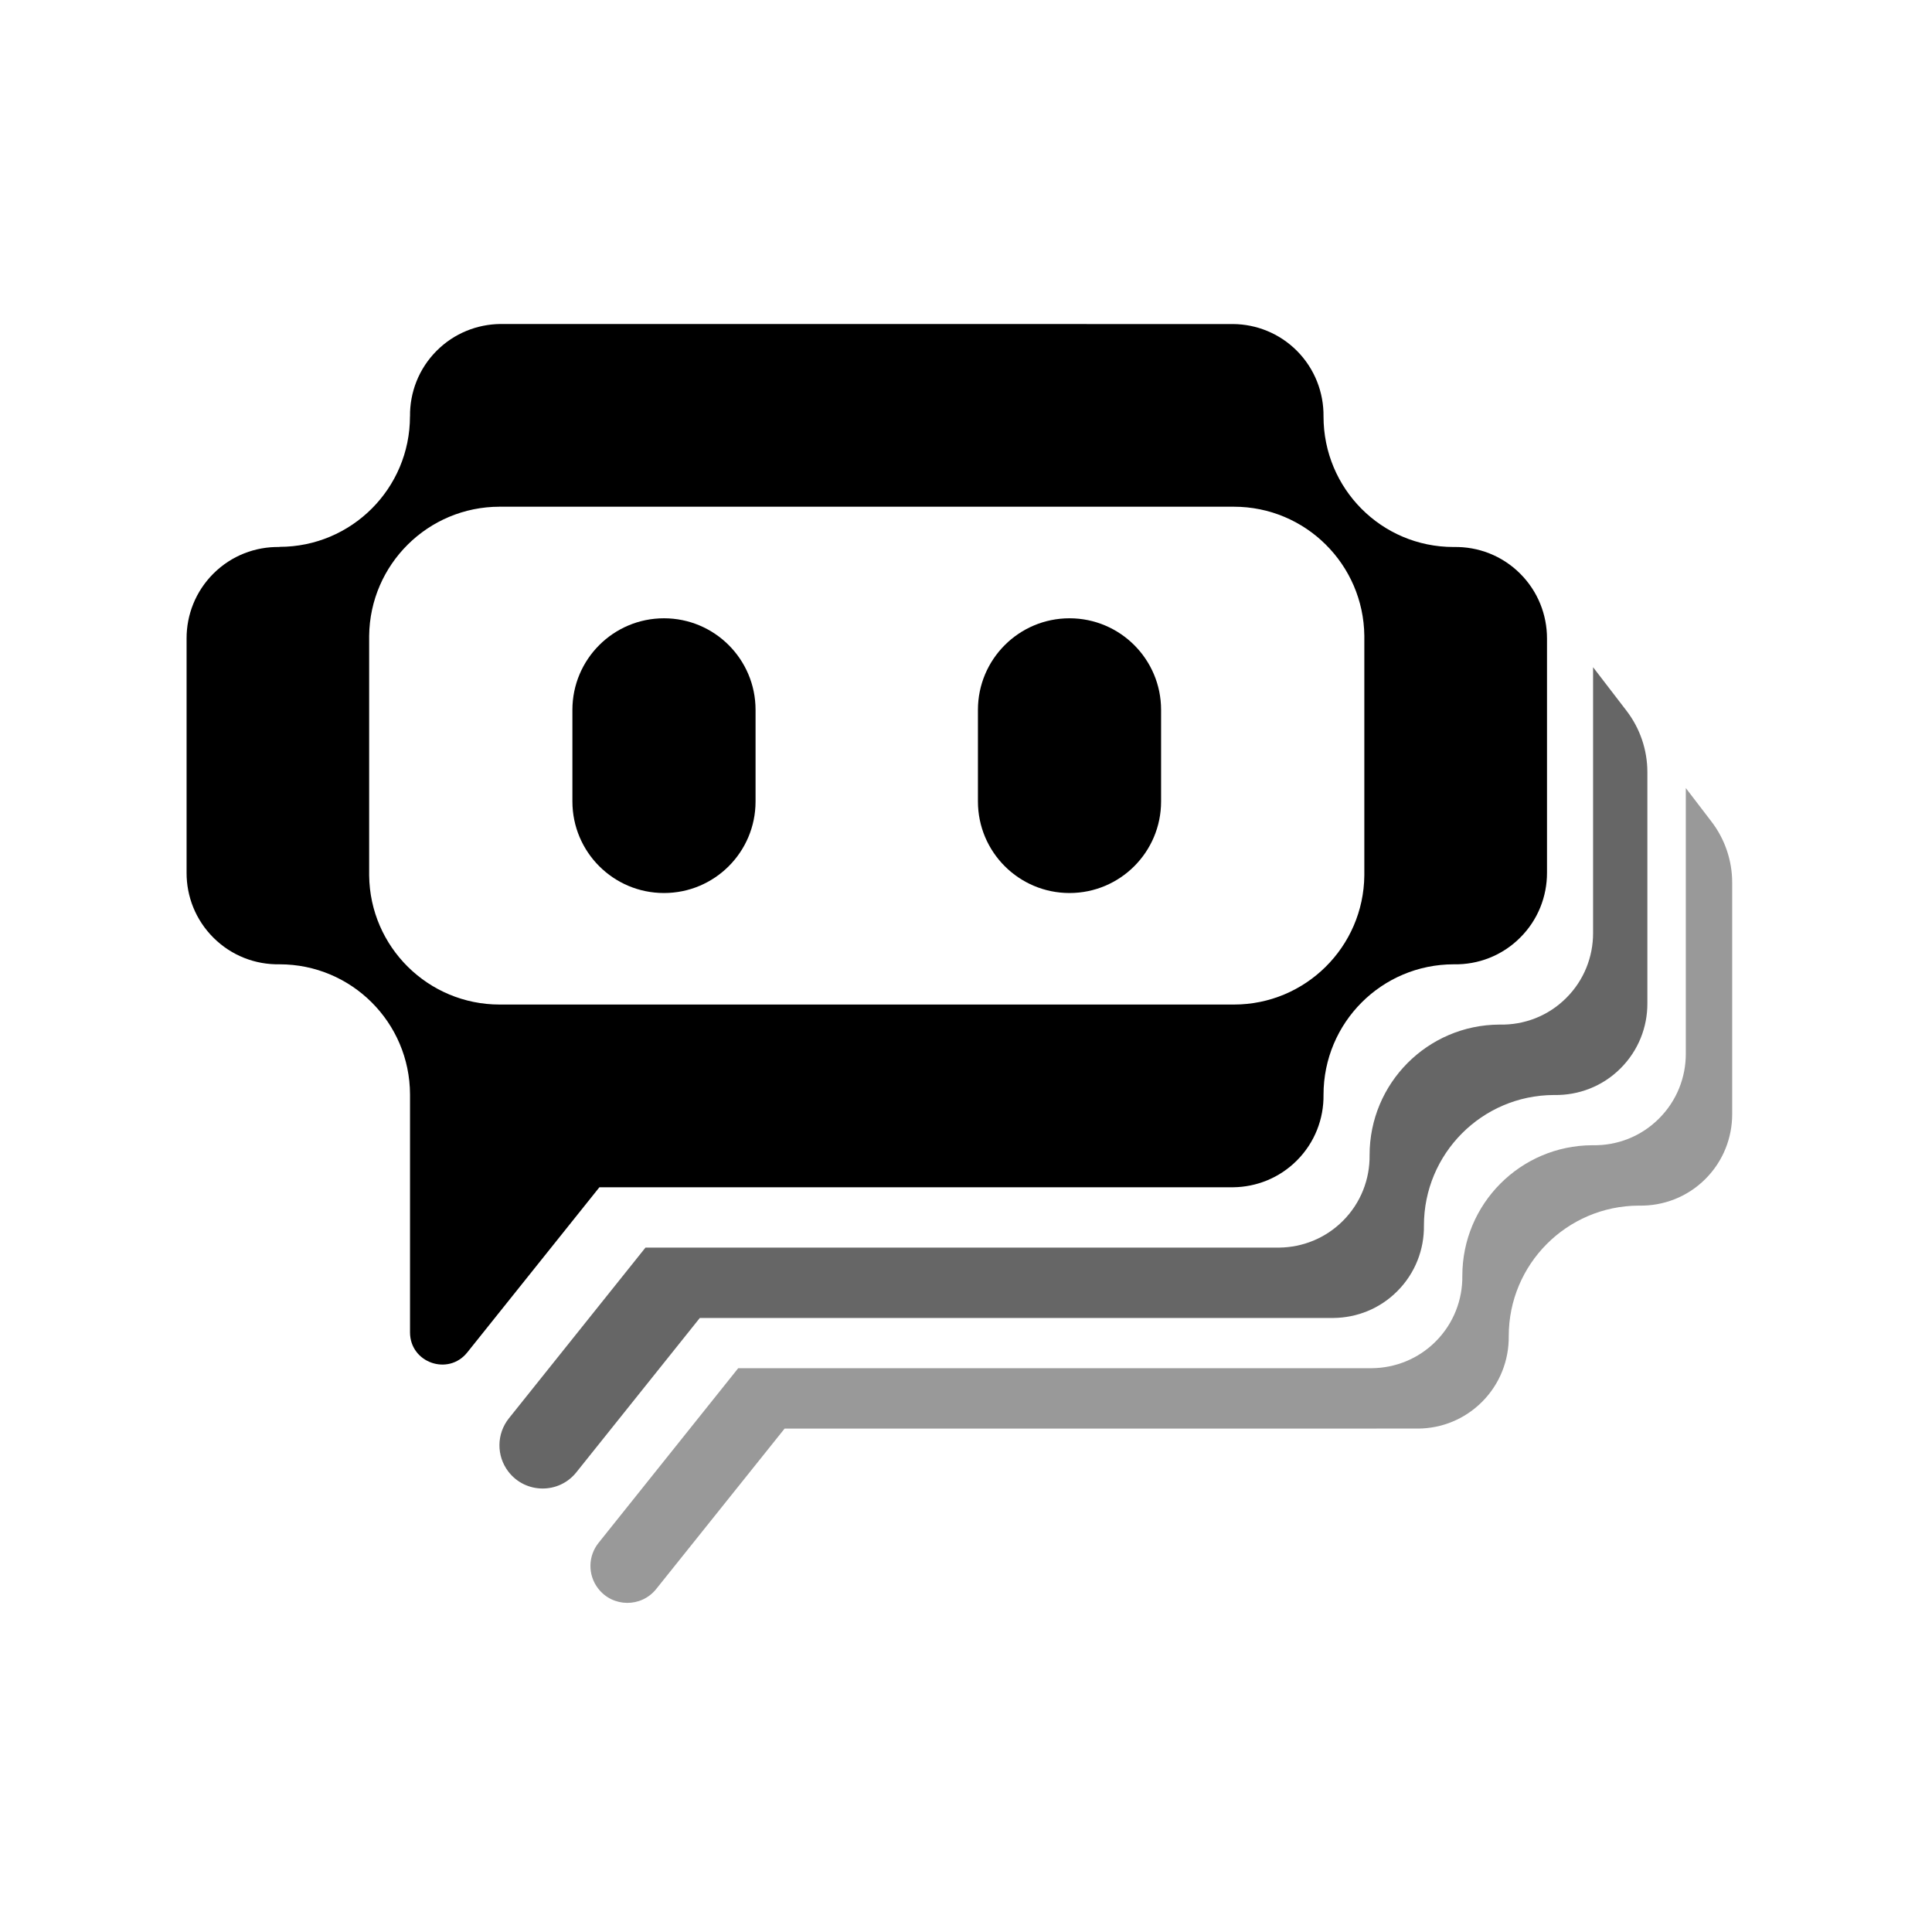
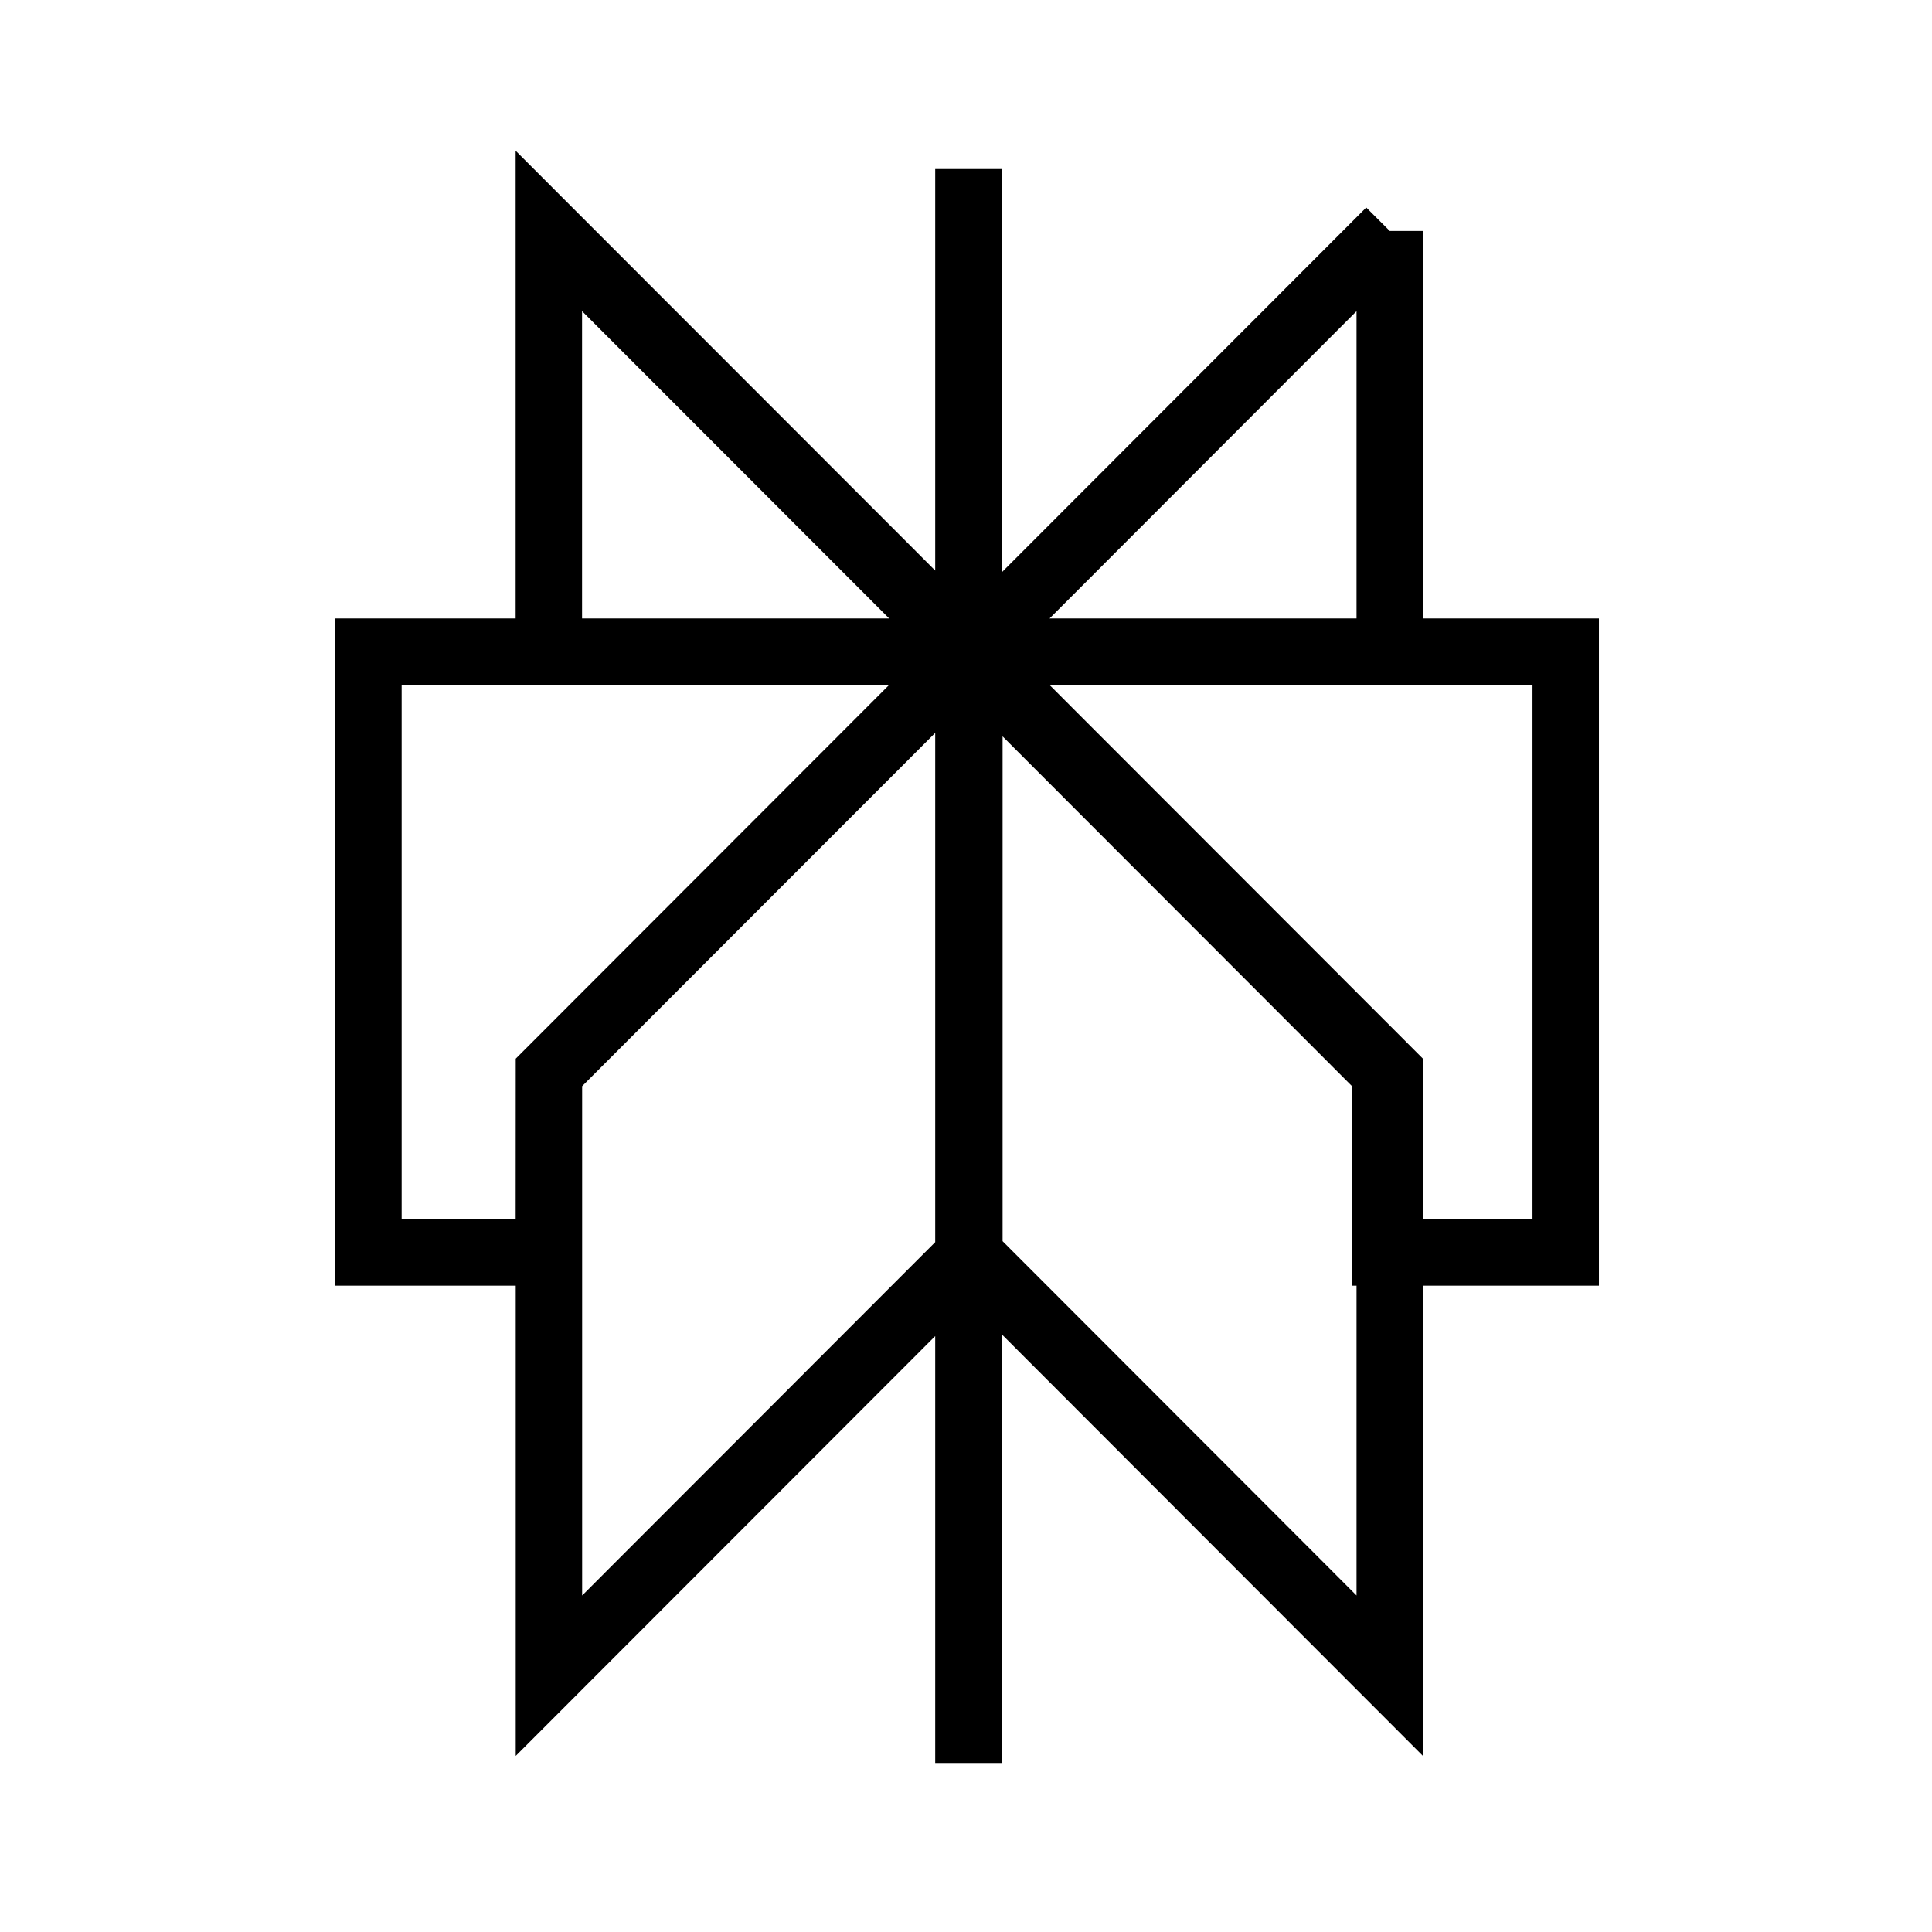
- <svg xmlns="http://www.w3.org/2000/svg" width="24" height="24" viewBox="0 0 40 40">
-   <path d="M31.474 11.877C31.096 11.499 30.598 11.316 30.103 11.325L30.094 11.325C28.601 11.325 27.402 10.115 27.402 8.623V8.621C27.407 8.129 27.223 7.637 26.849 7.261C26.485 6.898 26.01 6.714 25.534 6.709L10.357 6.708C9.88 6.714 9.405 6.898 9.042 7.261C8.667 7.636 8.483 8.129 8.489 8.621L8.488 8.62C8.488 10.113 7.278 11.322 5.786 11.322L5.788 11.325C5.293 11.316 4.795 11.499 4.417 11.877C4.047 12.247 3.862 12.732 3.863 13.218V18.072C3.862 18.557 4.047 19.042 4.417 19.412C4.795 19.79 5.293 19.974 5.788 19.965H5.789C7.278 19.965 8.484 21.169 8.489 22.658V27.585C8.489 28.214 9.281 28.492 9.674 28.001L12.41 24.581L25.535 24.581C26.011 24.575 26.486 24.391 26.849 24.028C27.224 23.653 27.408 23.16 27.402 22.669V22.666C27.402 21.173 28.607 19.965 30.1 19.965H30.104C30.598 19.974 31.097 19.79 31.474 19.412C31.845 19.042 32.029 18.557 32.029 18.072V13.218C32.029 12.732 31.844 12.247 31.474 11.877ZM28.247 18.125C28.231 19.604 27.029 20.798 25.546 20.798H10.345C8.862 20.798 7.659 19.604 7.643 18.125C7.644 18.107 7.644 13.183 7.643 13.165C7.659 11.686 8.862 10.491 10.345 10.491L10.343 10.49C10.347 10.49 10.352 10.49 10.357 10.49V10.491H25.546C27.029 10.491 28.231 11.686 28.247 13.165C28.247 13.183 28.247 18.107 28.247 18.125Z" fill="currentColor" />
-   <path d="M13.747 12.801C12.7 12.801 11.851 13.65 11.851 14.697V16.593C11.851 17.64 12.7 18.489 13.747 18.489C14.795 18.489 15.643 17.64 15.643 16.593V14.697C15.643 13.65 14.794 12.801 13.747 12.801Z" fill="currentColor" />
-   <path d="M22.143 12.801C21.096 12.801 20.247 13.65 20.247 14.697V16.593C20.247 17.64 21.096 18.489 22.143 18.489C23.191 18.489 24.039 17.64 24.039 16.593V14.697C24.039 13.65 23.19 12.801 22.143 12.801Z" fill="currentColor" />
-   <path d="M13.586 32.899L16.244 29.578L29.369 29.577C29.846 29.572 30.32 29.388 30.684 29.024C31.058 28.65 31.242 28.156 31.237 27.665C31.235 26.177 32.438 24.968 33.926 24.961H33.938C34.433 24.97 34.931 24.787 35.309 24.409C35.679 24.039 35.863 23.553 35.863 23.069V18.274C35.863 17.817 35.712 17.372 35.433 17.009L34.903 16.316V21.818C34.903 22.303 34.719 22.788 34.348 23.158C33.971 23.536 33.473 23.72 32.978 23.711H32.966C31.477 23.717 30.275 24.927 30.276 26.415C30.282 26.906 30.098 27.399 29.724 27.774C29.36 28.138 28.885 28.321 28.409 28.327L15.284 28.327L12.392 31.944C12.172 32.219 12.168 32.608 12.383 32.887C12.685 33.281 13.276 33.286 13.586 32.899Z" fill="currentColor" fill-opacity="0.4" />
-   <path d="M10.536 29.365L13.364 25.83L26.489 25.83C26.965 25.824 27.44 25.64 27.803 25.277C28.178 24.902 28.362 24.409 28.356 23.917V23.915C28.355 22.428 29.556 21.22 31.043 21.213H31.058C31.553 21.222 32.051 21.039 32.428 20.661C32.799 20.291 32.983 19.806 32.983 19.321V13.814L33.678 14.719C33.956 15.083 34.107 15.528 34.107 15.986V20.778C34.108 21.263 33.923 21.748 33.553 22.118C33.176 22.496 32.678 22.679 32.182 22.671H32.17C30.682 22.677 29.48 23.886 29.481 25.375C29.487 25.866 29.303 26.359 28.928 26.734C28.565 27.098 28.09 27.281 27.614 27.287L14.489 27.287L11.933 30.482C11.571 30.936 10.879 30.929 10.525 30.468C10.275 30.142 10.279 29.687 10.536 29.365Z" fill="currentColor" fill-opacity="0.6" />
+ <svg xmlns="http://www.w3.org/2000/svg" width="24" height="24" viewBox="0 0 24 24" fill="none">
+   <path d="M17.264 2.869L12.042 8.096M17.264 2.869V8.096H12.042M17.264 2.869V4.3M12.042 8.096L6.818 2.869V8.096H12.042ZM12.042 8.096L17.264 13.322V20.816L12.042 15.589M12.042 8.096V15.589M12.042 8.096L6.819 13.322M12.03 2.1V21.9M12.042 15.589L6.819 20.816V13.322M6.819 13.322L6.818 15.559H4.577V8.095H12.041L6.819 13.322ZM11.986 8.095L17.208 13.322V15.559H19.45V8.095H11.986Z" stroke="currentColor" stroke-width="0.825" stroke-miterlimit="10" />
</svg>
